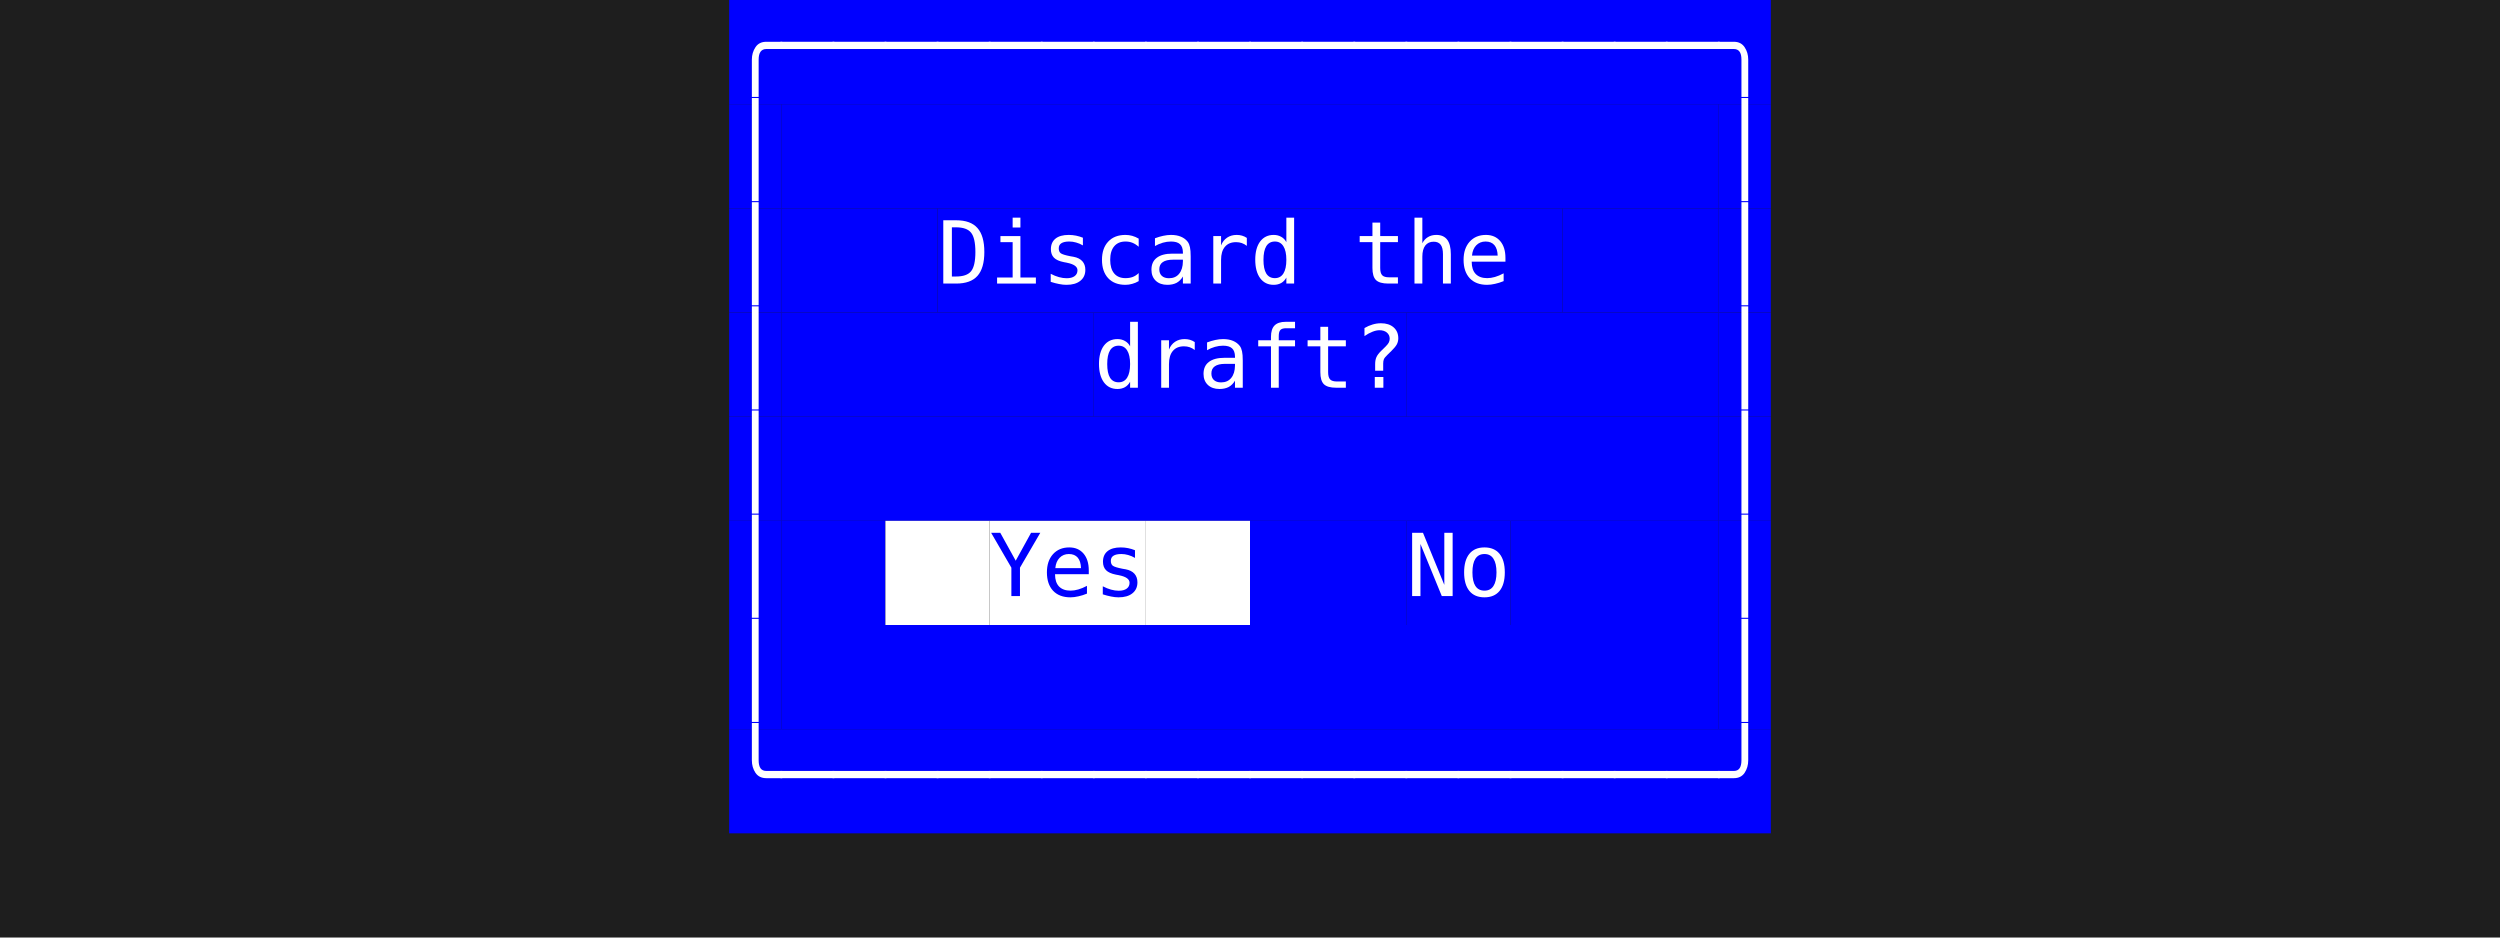
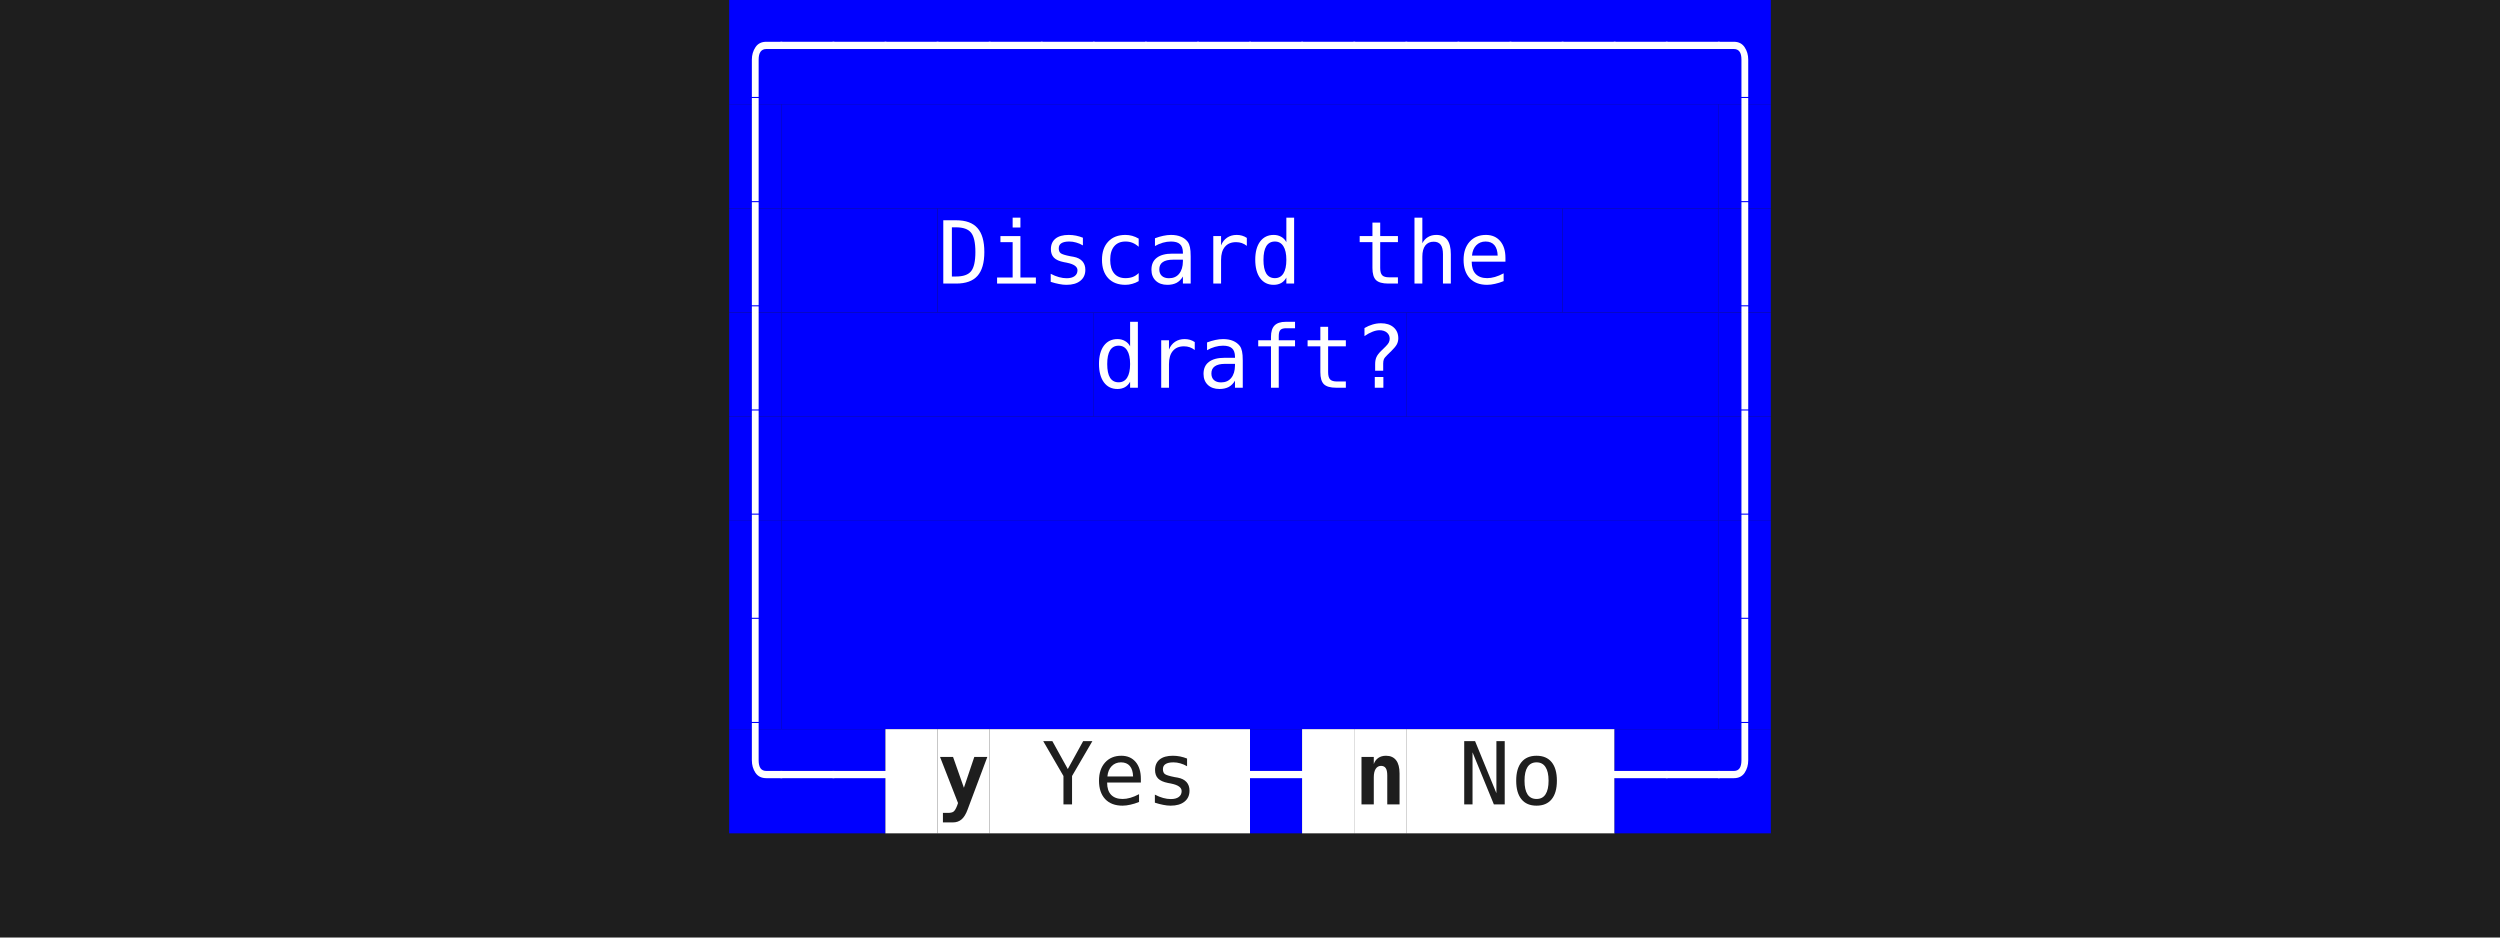
<svg xmlns="http://www.w3.org/2000/svg" width="432" height="162" viewBox="0 0 432 162">
  <rect width="100%" height="100%" fill="#1e1e1e" />
  <g font-family="Menlo, Consolas, 'DejaVu Sans Mono', monospace" font-size="15" xml:space="preserve">
    <rect x="126" y="0" width="180" height="18" fill="#0000ff" />
    <g fill="#ffffff">
      <text x="126" y="13">╭</text>
      <text x="135" y="13">─</text>
      <text x="144" y="13">─</text>
      <text x="153" y="13">─</text>
      <text x="162" y="13">─</text>
      <text x="171" y="13">─</text>
      <text x="180" y="13">─</text>
      <text x="189" y="13">─</text>
      <text x="198" y="13">─</text>
      <text x="207" y="13">─</text>
      <text x="216" y="13">─</text>
      <text x="225" y="13">─</text>
      <text x="234" y="13">─</text>
      <text x="243" y="13">─</text>
      <text x="252" y="13">─</text>
      <text x="261" y="13">─</text>
      <text x="270" y="13">─</text>
      <text x="279" y="13">─</text>
      <text x="288" y="13">─</text>
      <text x="297" y="13">╮</text>
    </g>
    <rect x="126" y="18" width="9" height="18" fill="#0000ff" />
    <g fill="#ffffff">
      <text x="126" y="31">│</text>
    </g>
    <rect x="135" y="18" width="162" height="18" fill="#0000ff" />
    <rect x="297" y="18" width="9" height="18" fill="#0000ff" />
    <g fill="#ffffff">
      <text x="297" y="31">│</text>
    </g>
    <rect x="126" y="36" width="9" height="18" fill="#0000ff" />
    <g fill="#ffffff">
      <text x="126" y="49">│</text>
    </g>
    <rect x="135" y="36" width="27" height="18" fill="#0000ff" />
    <rect x="162" y="36" width="108" height="18" fill="#0000ff" />
    <g fill="#ffffff">
      <text x="162" y="49">D</text>
      <text x="171" y="49">i</text>
      <text x="180" y="49">s</text>
      <text x="189" y="49">c</text>
      <text x="198" y="49">a</text>
      <text x="207" y="49">r</text>
      <text x="216" y="49">d</text>
      <text x="234" y="49">t</text>
      <text x="243" y="49">h</text>
      <text x="252" y="49">e</text>
    </g>
    <rect x="270" y="36" width="27" height="18" fill="#0000ff" />
    <rect x="297" y="36" width="9" height="18" fill="#0000ff" />
    <g fill="#ffffff">
      <text x="297" y="49">│</text>
    </g>
    <rect x="126" y="54" width="9" height="18" fill="#0000ff" />
    <g fill="#ffffff">
      <text x="126" y="67">│</text>
    </g>
    <rect x="135" y="54" width="54" height="18" fill="#0000ff" />
    <rect x="189" y="54" width="54" height="18" fill="#0000ff" />
    <g fill="#ffffff">
      <text x="189" y="67">d</text>
      <text x="198" y="67">r</text>
      <text x="207" y="67">a</text>
      <text x="216" y="67">f</text>
      <text x="225" y="67">t</text>
      <text x="234" y="67">?</text>
    </g>
    <rect x="243" y="54" width="54" height="18" fill="#0000ff" />
    <rect x="297" y="54" width="9" height="18" fill="#0000ff" />
    <g fill="#ffffff">
      <text x="297" y="67">│</text>
    </g>
    <rect x="126" y="72" width="9" height="18" fill="#0000ff" />
    <g fill="#ffffff">
      <text x="126" y="85">│</text>
    </g>
    <rect x="135" y="72" width="162" height="18" fill="#0000ff" />
    <rect x="297" y="72" width="9" height="18" fill="#0000ff" />
    <g fill="#ffffff">
      <text x="297" y="85">│</text>
    </g>
    <rect x="126" y="90" width="9" height="18" fill="#0000ff" />
    <g fill="#ffffff">
      <text x="126" y="103">│</text>
    </g>
-     <rect x="135" y="90" width="18" height="18" fill="#0000ff" />
-     <rect x="153" y="90" width="18" height="18" fill="#ffffff" />
-     <rect x="171" y="90" width="27" height="18" fill="#ffffff" />
-     <g fill="#0000ff">
-       <text x="171" y="103">Y</text>
-       <text x="180" y="103">e</text>
-       <text x="189" y="103">s</text>
-     </g>
-     <rect x="198" y="90" width="18" height="18" fill="#ffffff" />
-     <rect x="216" y="90" width="27" height="18" fill="#0000ff" />
-     <rect x="243" y="90" width="18" height="18" fill="#0000ff" />
-     <g fill="#ffffff">
-       <text x="243" y="103">N</text>
-       <text x="252" y="103">o</text>
-     </g>
-     <rect x="261" y="90" width="36" height="18" fill="#0000ff" />
+     <rect x="135" y="90" width="162" height="18" fill="#0000ff" />
    <rect x="297" y="90" width="9" height="18" fill="#0000ff" />
    <g fill="#ffffff">
      <text x="297" y="103">│</text>
    </g>
    <rect x="126" y="108" width="9" height="18" fill="#0000ff" />
    <g fill="#ffffff">
      <text x="126" y="121">│</text>
    </g>
    <rect x="135" y="108" width="162" height="18" fill="#0000ff" />
    <rect x="297" y="108" width="9" height="18" fill="#0000ff" />
    <g fill="#ffffff">
      <text x="297" y="121">│</text>
    </g>
-     <rect x="126" y="126" width="180" height="18" fill="#0000ff" />
+     <rect x="126" y="126" width="27" height="18" fill="#0000ff" />
    <g fill="#ffffff">
      <text x="126" y="139">╰</text>
      <text x="135" y="139">─</text>
      <text x="144" y="139">─</text>
-       <text x="153" y="139">─</text>
-       <text x="162" y="139">─</text>
-       <text x="171" y="139">─</text>
-       <text x="180" y="139">─</text>
-       <text x="189" y="139">─</text>
-       <text x="198" y="139">─</text>
-       <text x="207" y="139">─</text>
+     </g>
+     <rect x="153" y="126" width="9" height="18" fill="#ffffff" />
+     <rect x="162" y="126" width="9" height="18" fill="#ffffff" />
+     <g fill="#1e1e1e" font-weight="bold">
+       <text x="162" y="139">y</text>
+     </g>
+     <rect x="171" y="126" width="45" height="18" fill="#ffffff" />
+     <g fill="#1e1e1e">
+       <text x="180" y="139">Y</text>
+       <text x="189" y="139">e</text>
+       <text x="198" y="139">s</text>
+     </g>
+     <rect x="216" y="126" width="9" height="18" fill="#0000ff" />
+     <g fill="#ffffff">
      <text x="216" y="139">─</text>
-       <text x="225" y="139">─</text>
-       <text x="234" y="139">─</text>
-       <text x="243" y="139">─</text>
-       <text x="252" y="139">─</text>
-       <text x="261" y="139">─</text>
-       <text x="270" y="139">─</text>
+     </g>
+     <rect x="225" y="126" width="9" height="18" fill="#ffffff" />
+     <rect x="234" y="126" width="9" height="18" fill="#ffffff" />
+     <g fill="#1e1e1e" font-weight="bold">
+       <text x="234" y="139">n</text>
+     </g>
+     <rect x="243" y="126" width="36" height="18" fill="#ffffff" />
+     <g fill="#1e1e1e">
+       <text x="252" y="139">N</text>
+       <text x="261" y="139">o</text>
+     </g>
+     <rect x="279" y="126" width="27" height="18" fill="#0000ff" />
+     <g fill="#ffffff">
      <text x="279" y="139">─</text>
      <text x="288" y="139">─</text>
      <text x="297" y="139">╯</text>
    </g>
  </g>
</svg>
